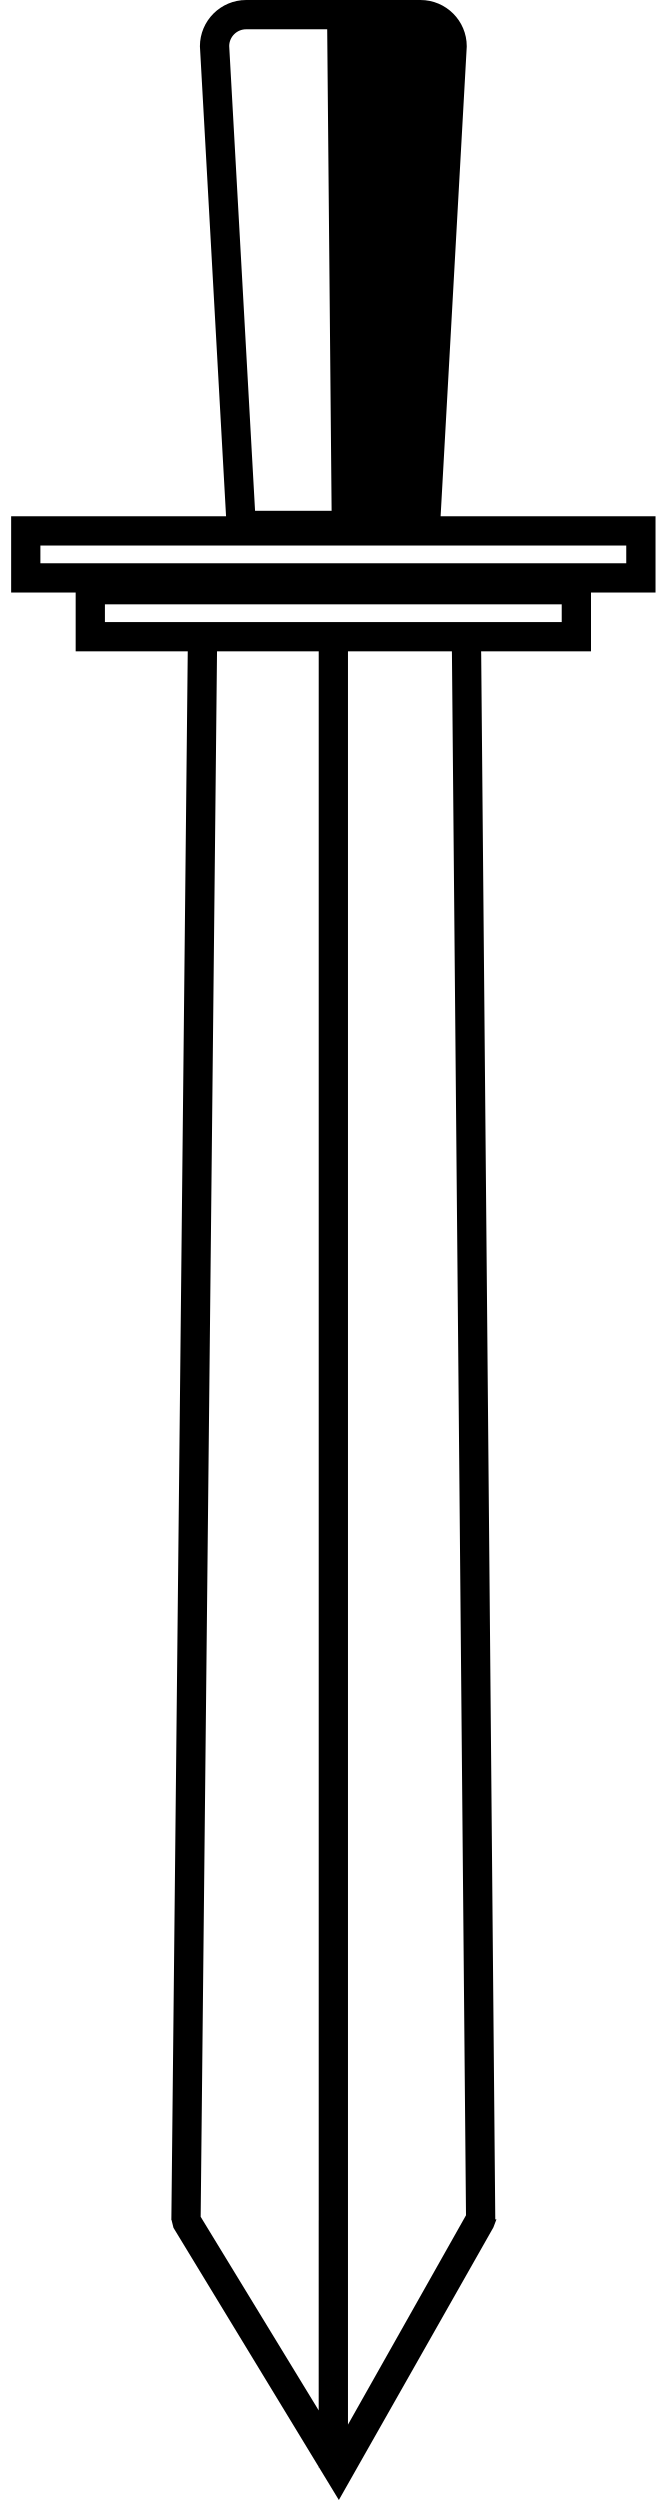
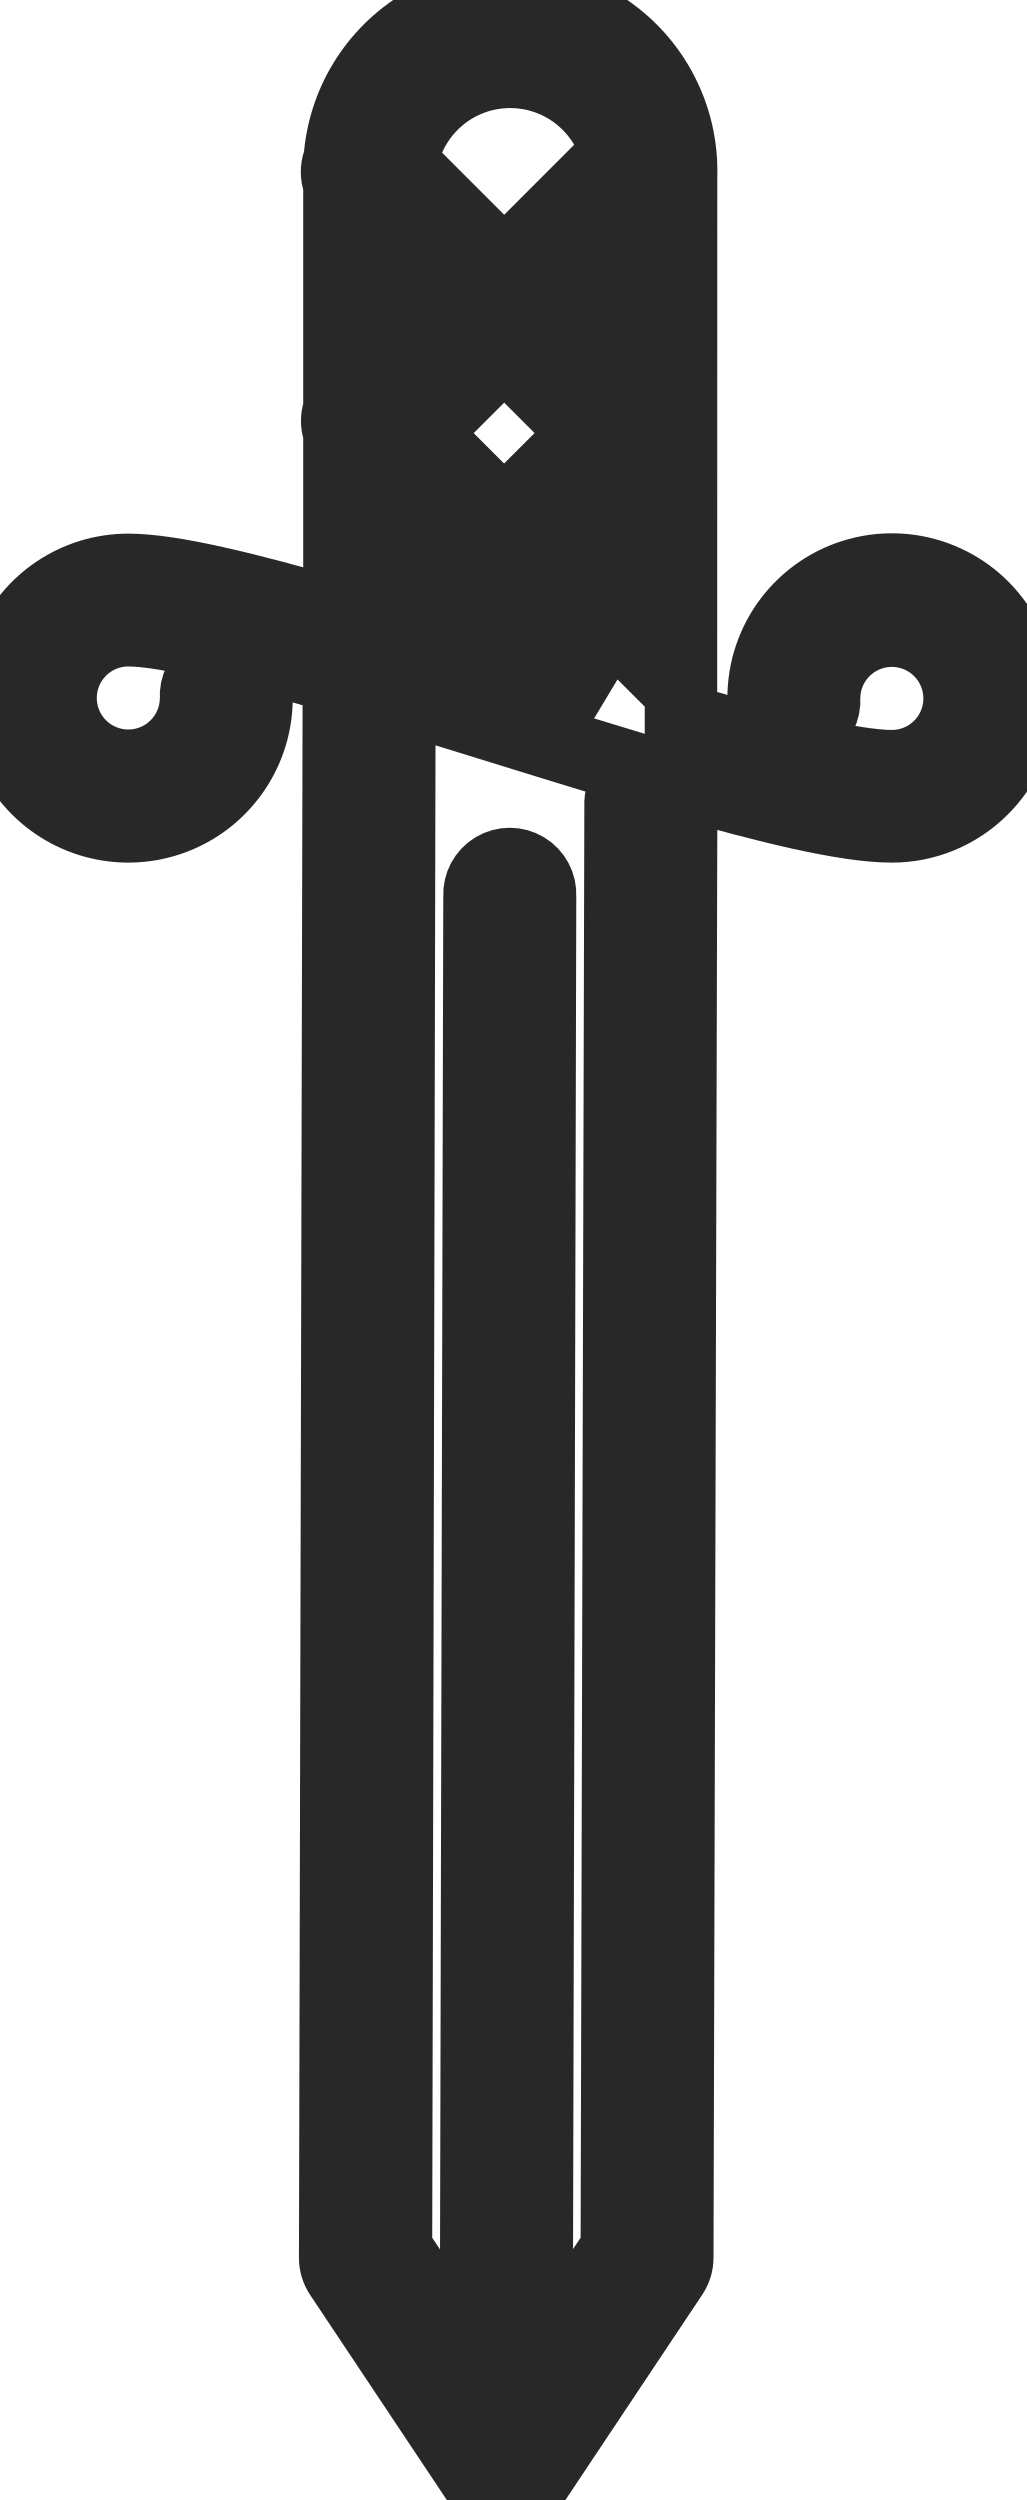
- <svg xmlns="http://www.w3.org/2000/svg" width="24px" height="90px" viewBox="0 0 24 90" version="1.1">
+ <svg xmlns="http://www.w3.org/2000/svg" width="85px" height="207px" viewBox="0 0 85 207" version="1.1">
  <defs />
  <g id="Page-1" stroke="none" stroke-width="1" fill="none" fill-rule="evenodd">
-     <g id="Shape" fill="#000000">
-       <path d="M15.862,18.586 L16.802,1.694 L16.803,1.665 C16.803,0.747 16.056,0 15.138,0 L8.862,0 C7.944,0 7.197,0.747 7.197,1.665 L8.138,18.586 L0.401,18.586 L0.401,21.332 L2.724,21.332 L2.724,23.447 L6.759,23.447 L6.169,79.921 L6.176,79.921 L6.245,80.2 L11.473,88.805 L11.473,88.83 L11.488,88.83 L12.199,90 L17.762,80.186 L17.872,79.896 L17.83,79.898 L17.323,23.562 C17.323,23.522 17.321,23.486 17.32,23.447 L21.276,23.447 L21.276,21.332 L23.599,21.332 L23.599,18.586 L15.862,18.586 L15.862,18.586 Z M8.862,1.054 L11.779,1.054 L11.938,18.388 L9.182,18.388 L8.251,1.653 C8.257,1.321 8.529,1.054 8.862,1.054 L8.862,1.054 Z M11.473,79.926 L11.473,86.775 L7.224,79.804 L7.813,23.447 L11.474,23.447 L11.474,79.926 L11.473,79.926 Z M12.527,87.286 L12.527,79.927 L12.527,23.447 L16.268,23.447 C16.269,23.486 16.27,23.525 16.27,23.567 L16.776,79.75 L12.527,87.286 L12.527,87.286 Z M20.223,22.394 L3.777,22.394 L3.777,21.755 L20.222,21.755 L20.222,22.394 L20.223,22.394 Z M22.546,20.278 L1.454,20.278 L1.454,19.64 L22.545,19.64 L22.545,20.278 L22.546,20.278 Z" />
-     </g>
+     <path d="M33.113,20.462 L33.113,30.659 L38.211,25.561 L33.113,20.462 Z M33.236,13.515 C33.988,9.19 37.759,5.942 42.255,5.949 C46.455,5.956 50.015,8.802 51.066,12.705 L41.746,22.025 L33.236,13.515 Z M51.37,31.649 L51.37,19.472 L45.282,25.561 L51.37,31.649 Z M48.506,35.856 L41.739,42.623 L34.979,35.863 L41.746,29.096 L48.506,35.856 Z M28.106,15.213 L28.106,33.9 C28.057,34.02 28.018,34.144 27.987,34.272 C27.865,34.791 27.912,35.323 28.106,35.798 L28.106,50.94 C20.544,48.745 14.195,47.184 10.634,47.184 C6.336,47.179 2.458,49.764 0.811,53.734 C-0.836,57.703 0.072,62.274 3.111,65.313 C6.15,68.352 10.721,69.26 14.691,67.613 C18.66,65.966 21.246,62.088 21.24,57.791 C21.31,56.852 20.848,55.954 20.045,55.463 C19.242,54.973 18.232,54.973 17.429,55.463 C16.626,55.954 16.165,56.852 16.234,57.791 C16.235,60.06 14.869,62.107 12.772,62.976 C10.676,63.845 8.262,63.365 6.657,61.76 C5.052,60.155 4.573,57.742 5.442,55.645 C6.311,53.549 8.357,52.182 10.627,52.183 C13.845,52.192 20.446,53.9 28.106,56.16 L28.106,56.291 C28.063,56.498 28.046,56.711 28.057,56.928 L27.753,186.958 C27.752,187.456 27.9,187.944 28.177,188.358 L39.684,205.622 C39.949,206.121 40.38,206.527 40.923,206.757 C41.868,207.157 42.961,206.941 43.684,206.212 C43.824,206.071 43.945,205.914 44.046,205.746 L55.655,188.33 C55.93,187.919 56.077,187.437 56.079,186.944 L56.398,66.417 C56.368,65.825 56.135,65.289 55.767,64.876 C55.833,64.801 55.893,64.722 55.949,64.64 C63.624,66.858 70.085,68.425 73.821,68.425 C76.639,68.433 79.343,67.313 81.33,65.314 L81.33,65.314 C84.75,61.92 85.455,56.648 83.049,52.474 C80.643,48.299 75.727,46.268 71.076,47.526 C66.425,48.783 63.203,53.015 63.228,57.833 C63.159,58.771 63.62,59.67 64.423,60.16 C65.226,60.651 66.236,60.651 67.04,60.16 C67.843,59.67 68.304,58.771 68.235,57.833 C68.234,55.563 69.6,53.517 71.697,52.648 C73.793,51.779 76.207,52.259 77.811,53.863 C79.416,55.468 79.896,57.882 79.027,59.978 C78.158,62.075 76.111,63.441 73.842,63.44 C70.508,63.427 63.98,61.774 56.384,59.552 L56.391,14.622 C56.563,9.457 53.906,4.609 49.459,1.975 C45.013,-0.658 39.484,-0.658 35.038,1.975 C31.004,4.364 28.443,8.575 28.131,13.191 C28.064,13.338 28.011,13.492 27.973,13.653 C27.848,14.184 27.901,14.729 28.106,15.213 Z M33.113,41.067 L33.113,51.25 L38.204,46.159 L33.113,41.067 Z M51.37,52.254 L51.37,40.063 L45.275,46.159 L51.37,52.254 Z M49.542,57.497 C47.181,56.774 44.782,56.028 42.397,55.287 C40.792,54.789 39.198,54.294 37.625,53.809 L41.739,49.694 L49.542,57.497 Z M33.067,58.366 L32.787,186.194 L39.411,196.128 L39.703,74.174 C39.657,73.248 40.125,72.372 40.921,71.895 C41.717,71.419 42.71,71.42 43.505,71.899 C44.299,72.377 44.765,73.255 44.716,74.181 L44.425,196.164 L51.073,186.194 L51.384,66.41 C51.415,65.826 51.644,65.298 52.003,64.888 C51.618,64.454 51.387,63.89 51.371,63.288 C48.01,62.276 44.49,61.183 40.919,60.075 C38.48,59.318 36.024,58.555 33.615,57.819 L33.067,58.366 Z" id="Shape" stroke="#292828" stroke-width="6" />
  </g>
</svg>
